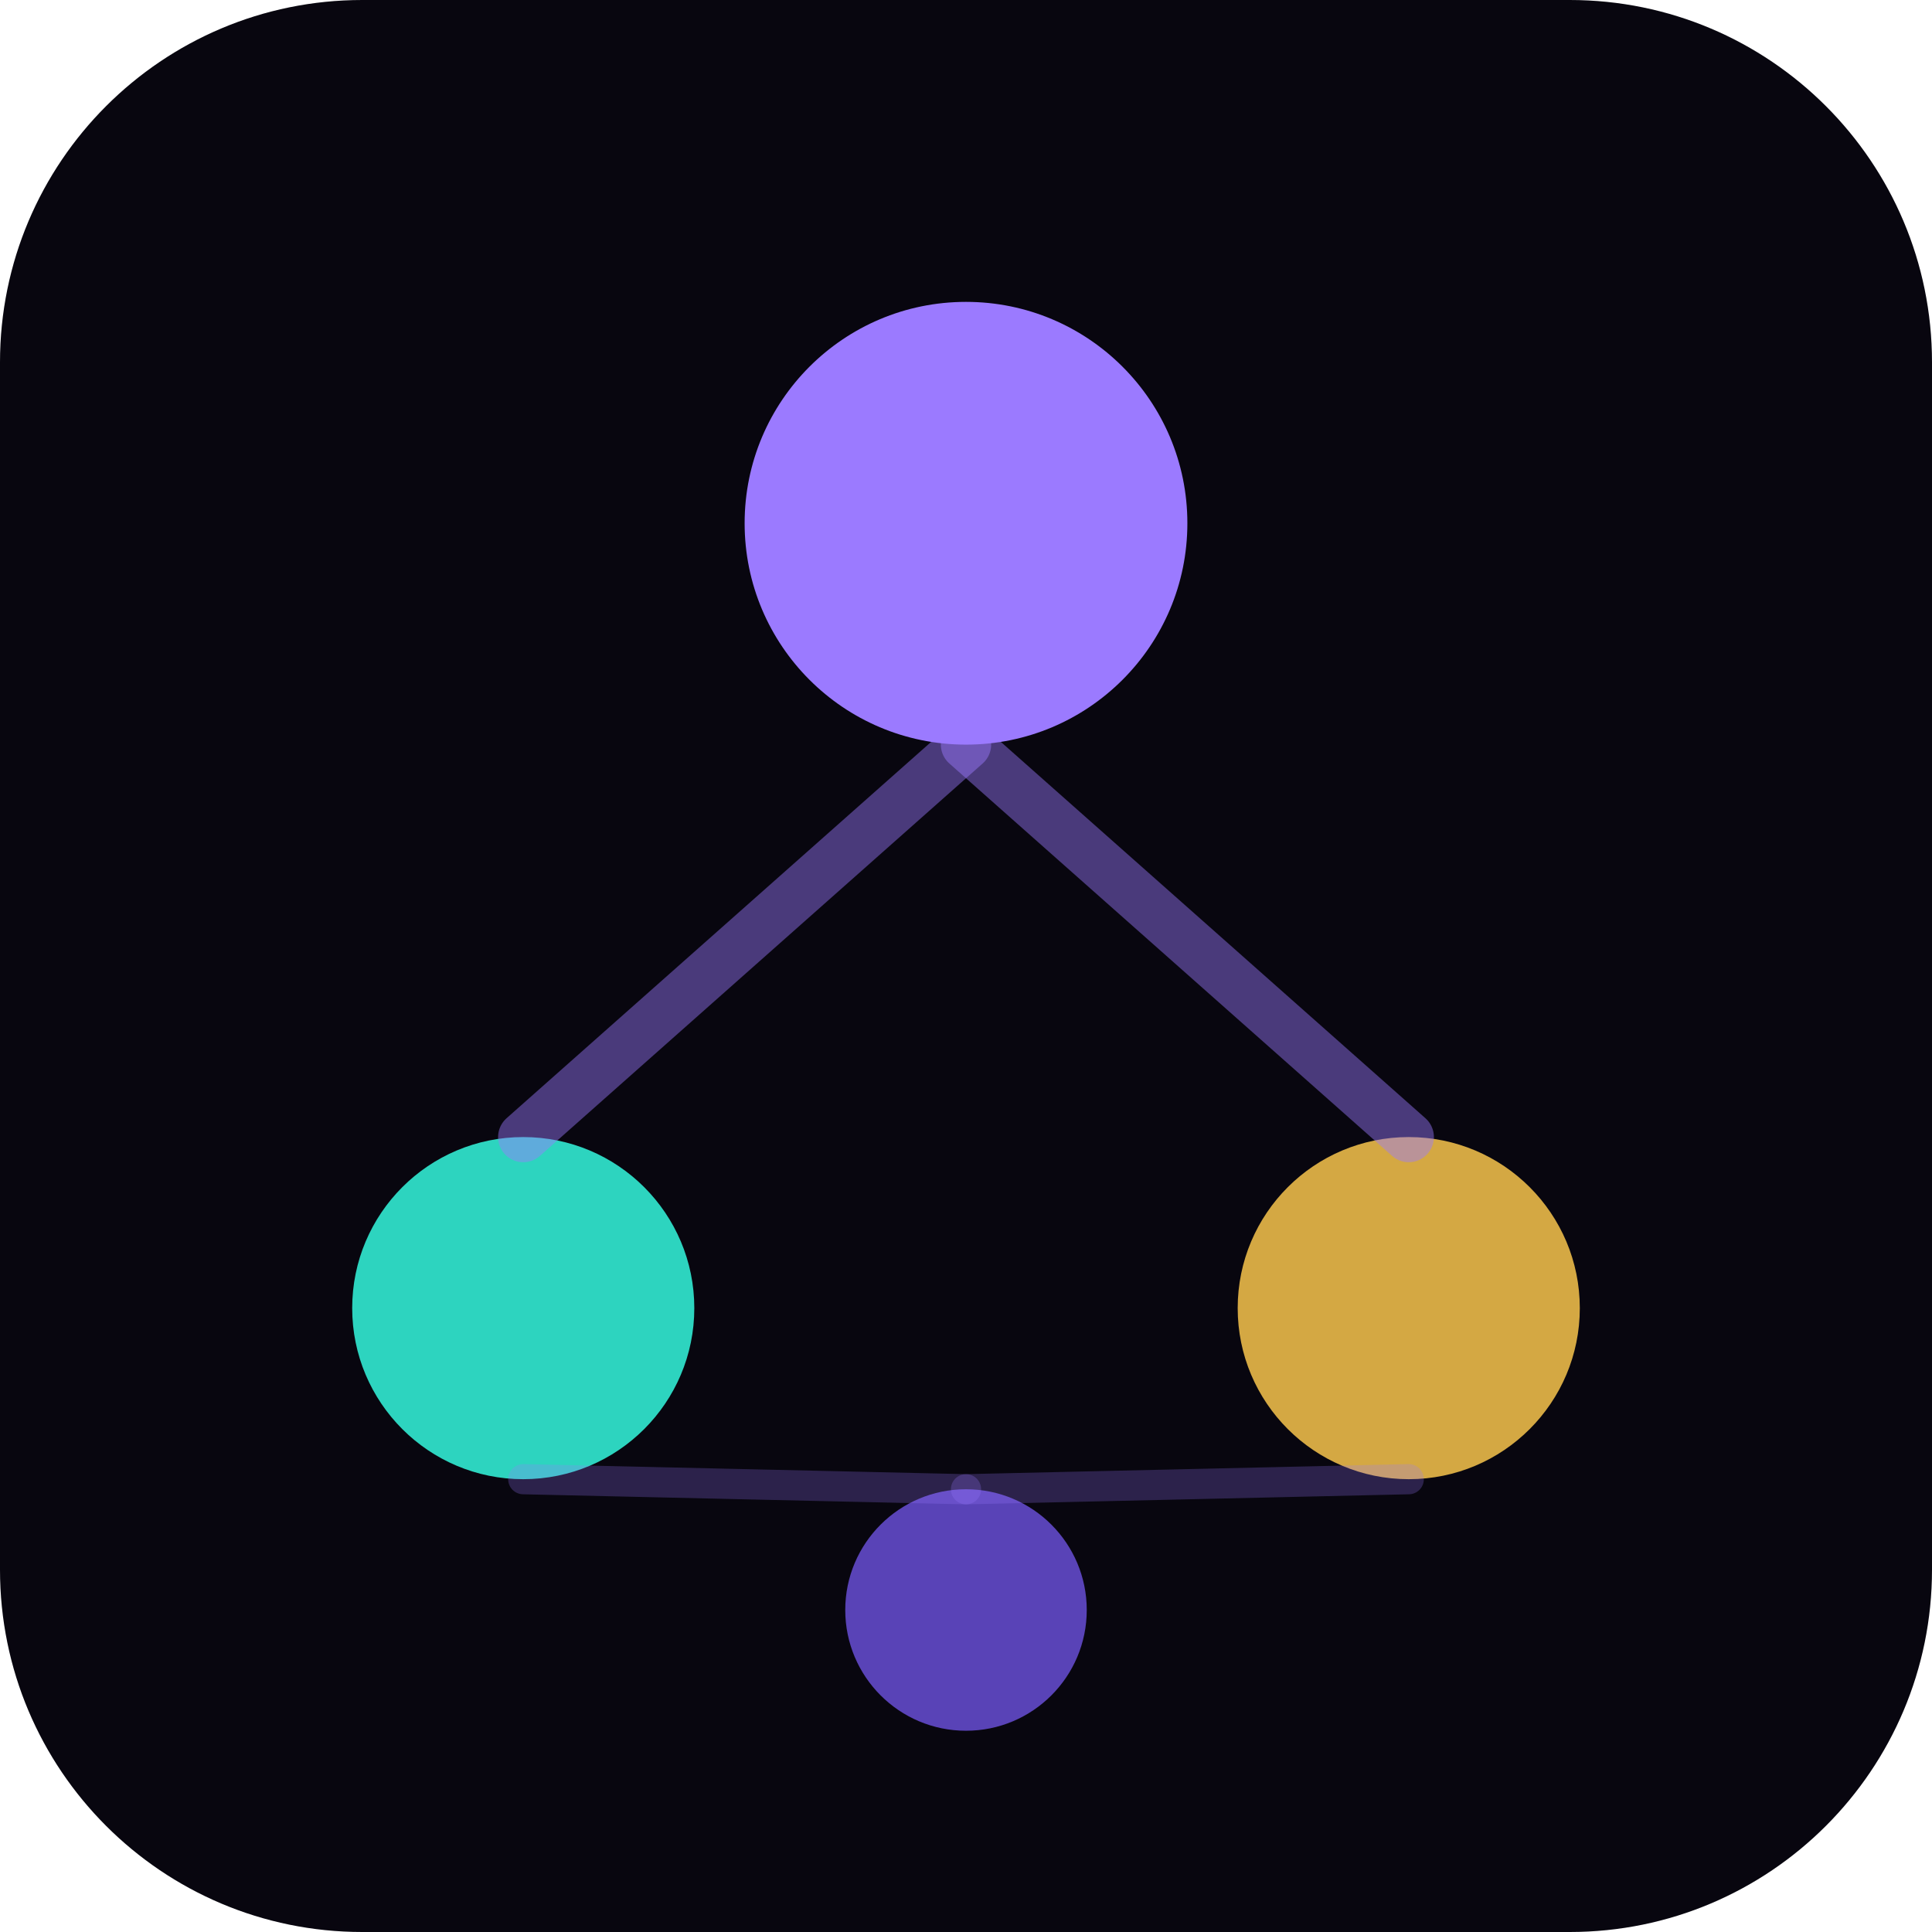
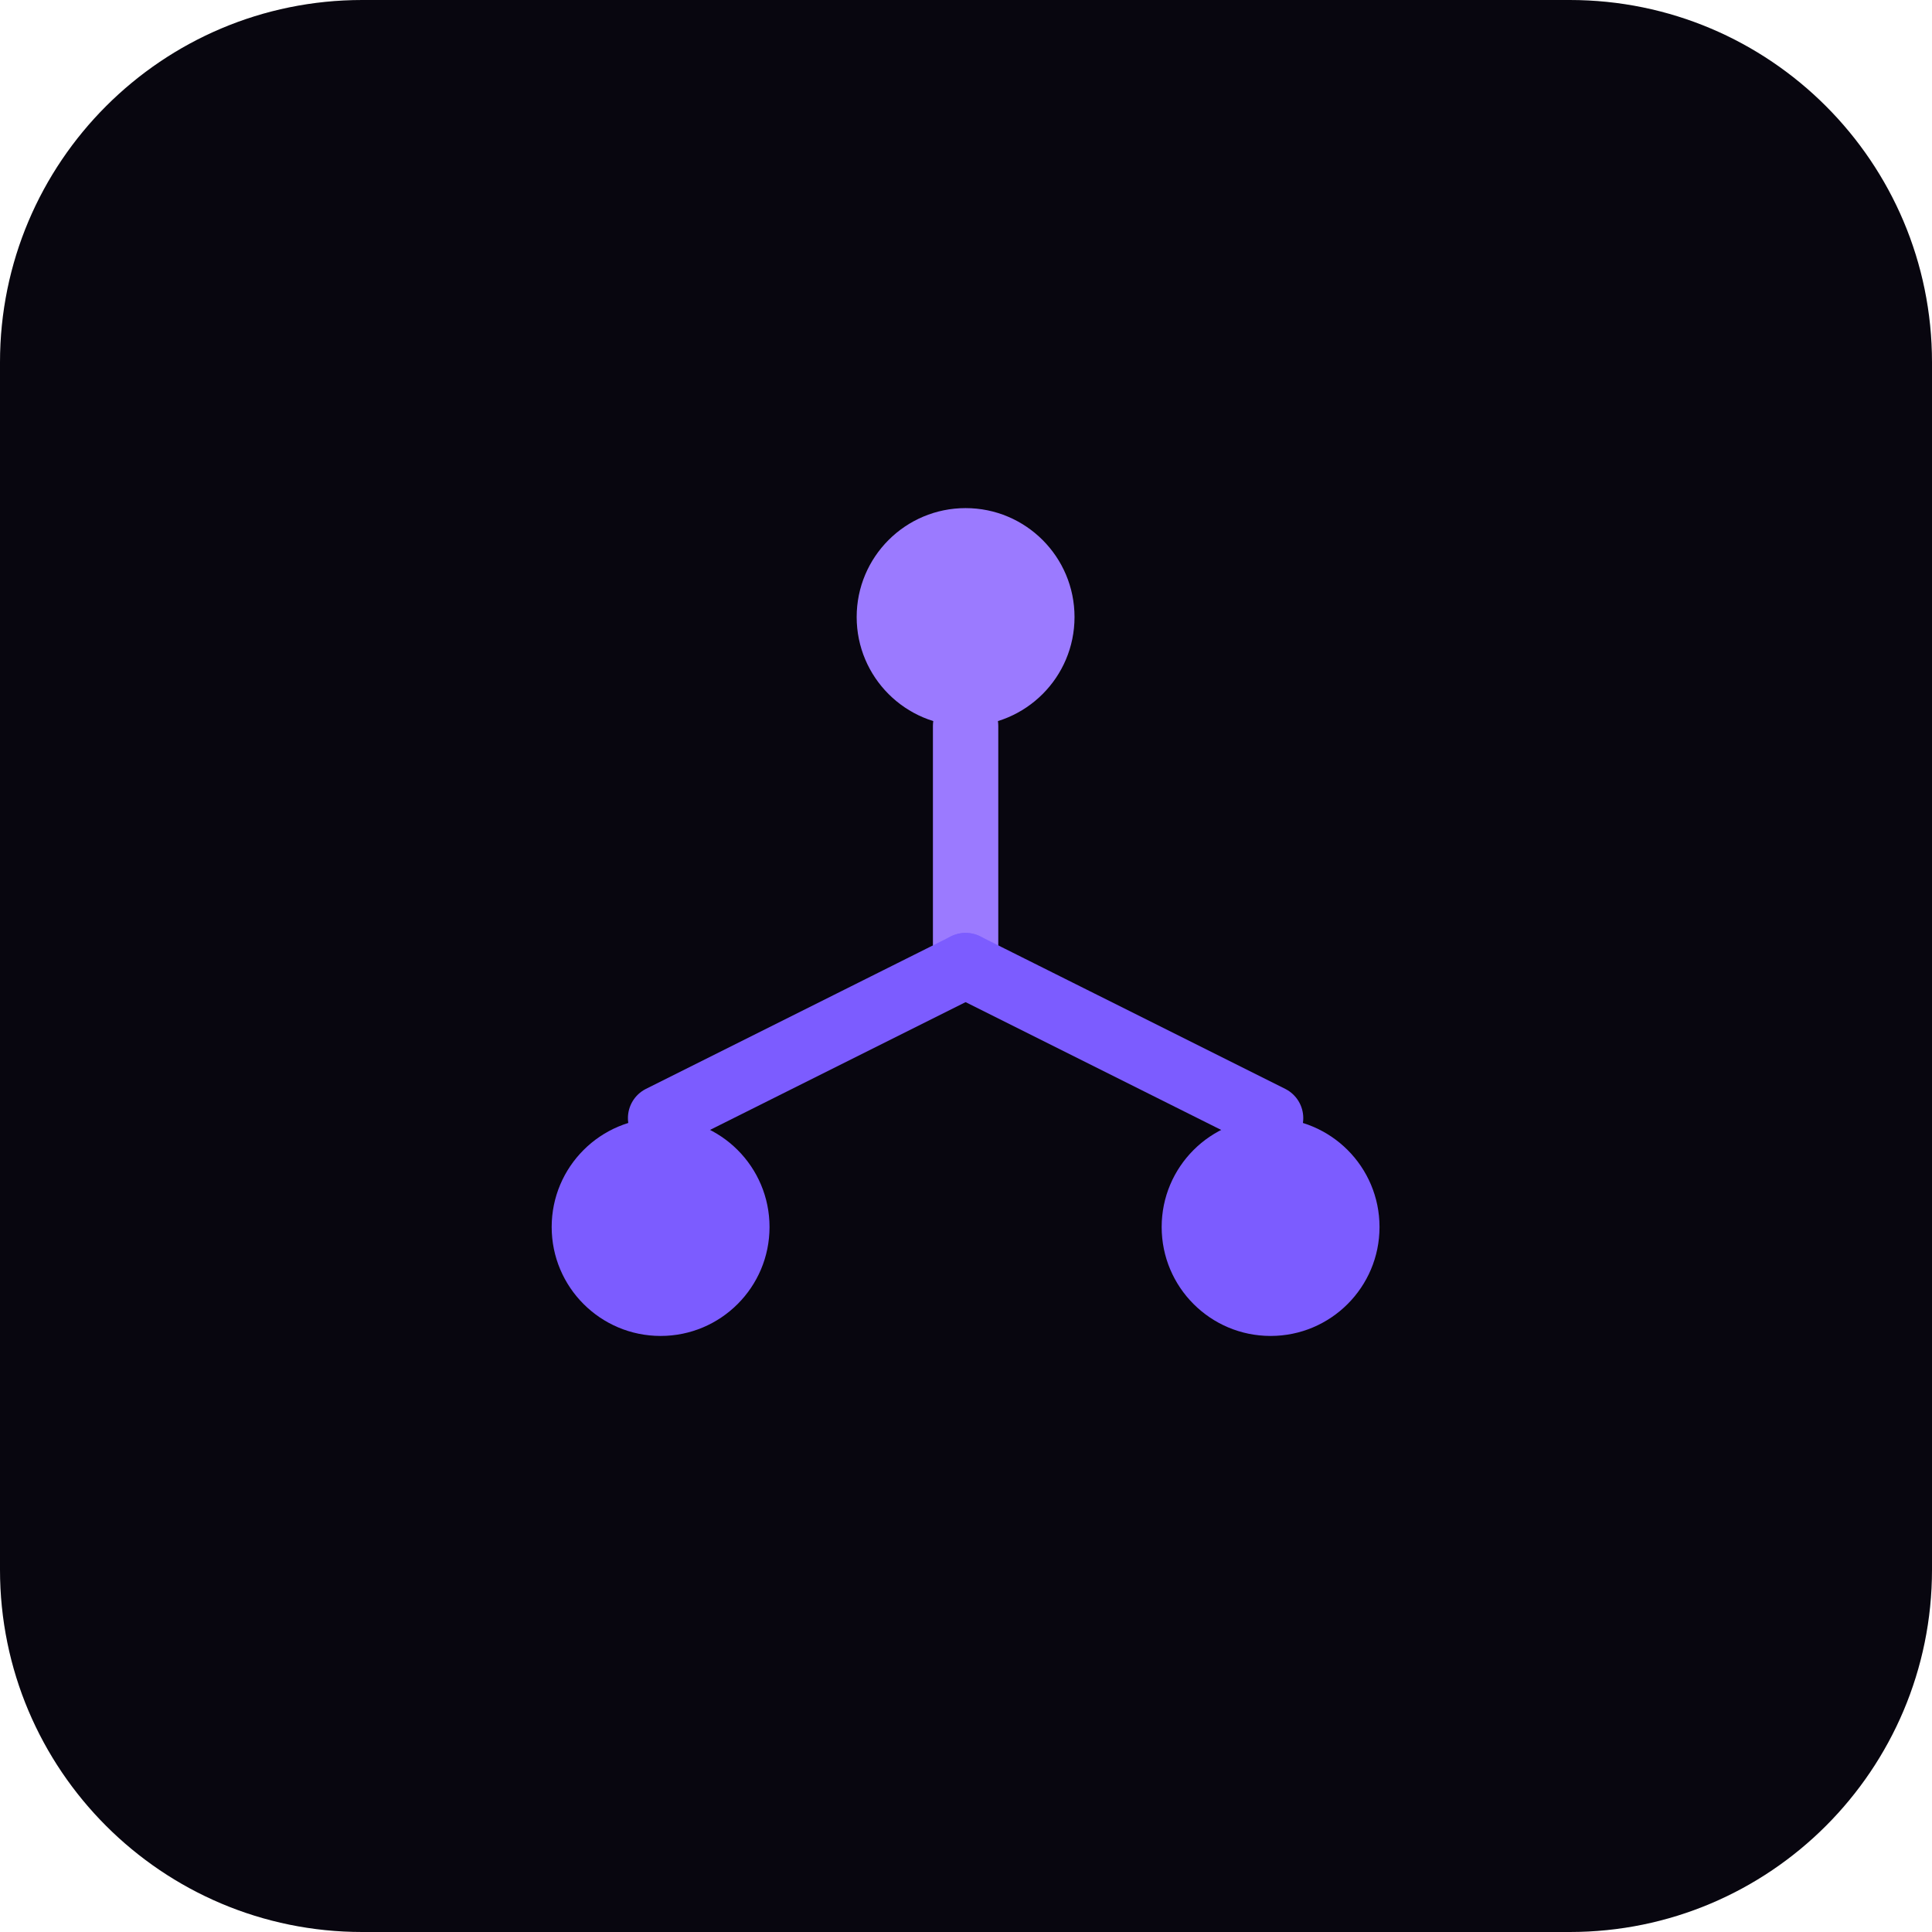
<svg xmlns="http://www.w3.org/2000/svg" width="192" height="192" viewBox="0 0 192 192">
  <rect width="192" height="192" rx="36" fill="#08060F" />
-   <circle cx="96" cy="52" r="22" fill="#9B7AFF" />
-   <circle cx="52" cy="130" r="17" fill="#2DD4BF" />
-   <circle cx="140" cy="130" r="17" fill="#D4A843" />
-   <line x1="96" y1="74" x2="52" y2="113" stroke="rgba(155,122,255,0.45)" stroke-width="5" stroke-linecap="round" />
-   <line x1="96" y1="74" x2="140" y2="113" stroke="rgba(155,122,255,0.45)" stroke-width="5" stroke-linecap="round" />
-   <circle cx="96" cy="160" r="12" fill="#7C5CFF" opacity="0.7" />
-   <line x1="52" y1="147" x2="96" y2="148" stroke="rgba(155,122,255,0.25)" stroke-width="3" stroke-linecap="round" />
-   <line x1="140" y1="147" x2="96" y2="148" stroke="rgba(155,122,255,0.25)" stroke-width="3" stroke-linecap="round" />
+   <g transform="translate(44, 44) scale(4.33)">
+     <circle cx="12" cy="4" r="2.5" fill="#9B7AFF" />
+     <circle cx="5" cy="18" r="2.5" fill="#7C5CFF" />
+     <circle cx="19" cy="18" r="2.5" fill="#7C5CFF" />
+     <line x1="12" y1="6.5" x2="12" y2="12" stroke="#9B7AFF" stroke-width="1.5" stroke-linecap="round" />
+     <line x1="12" y1="12" x2="5" y2="15.5" stroke="#7C5CFF" stroke-width="1.5" stroke-linecap="round" />
+     <line x1="12" y1="12" x2="19" y2="15.5" stroke="#7C5CFF" stroke-width="1.5" stroke-linecap="round" />
+   </g>
</svg>
